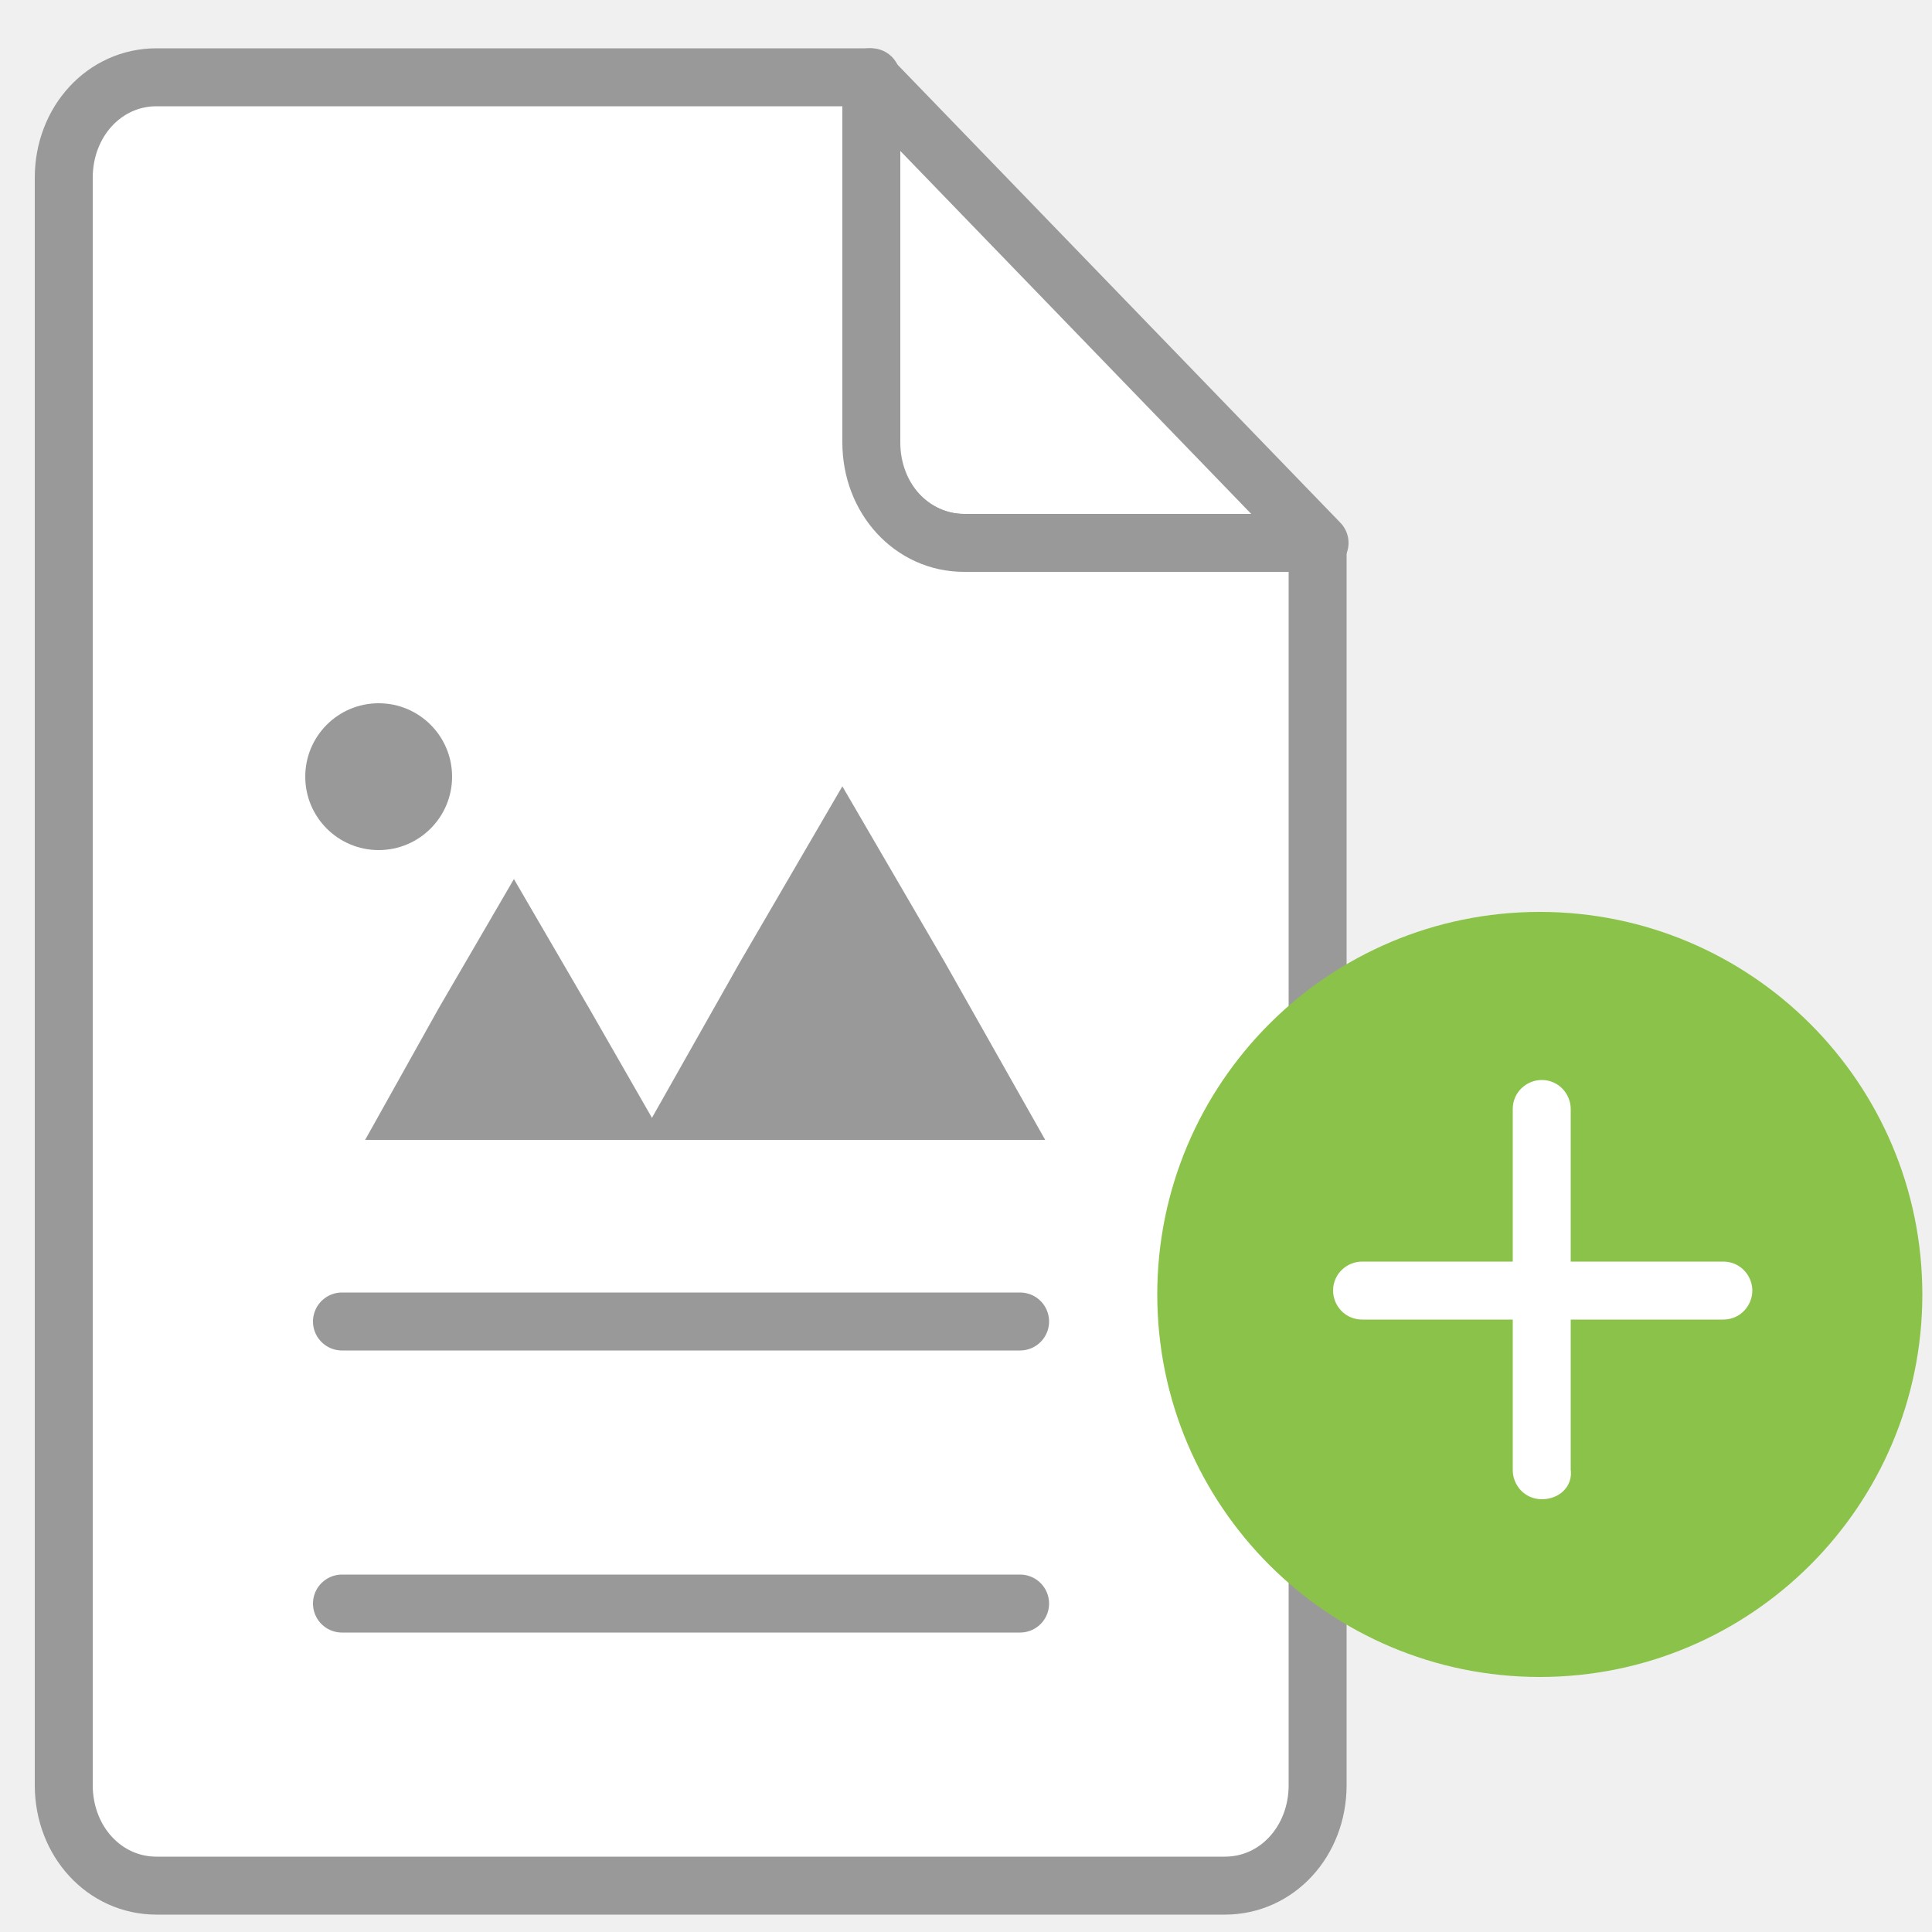
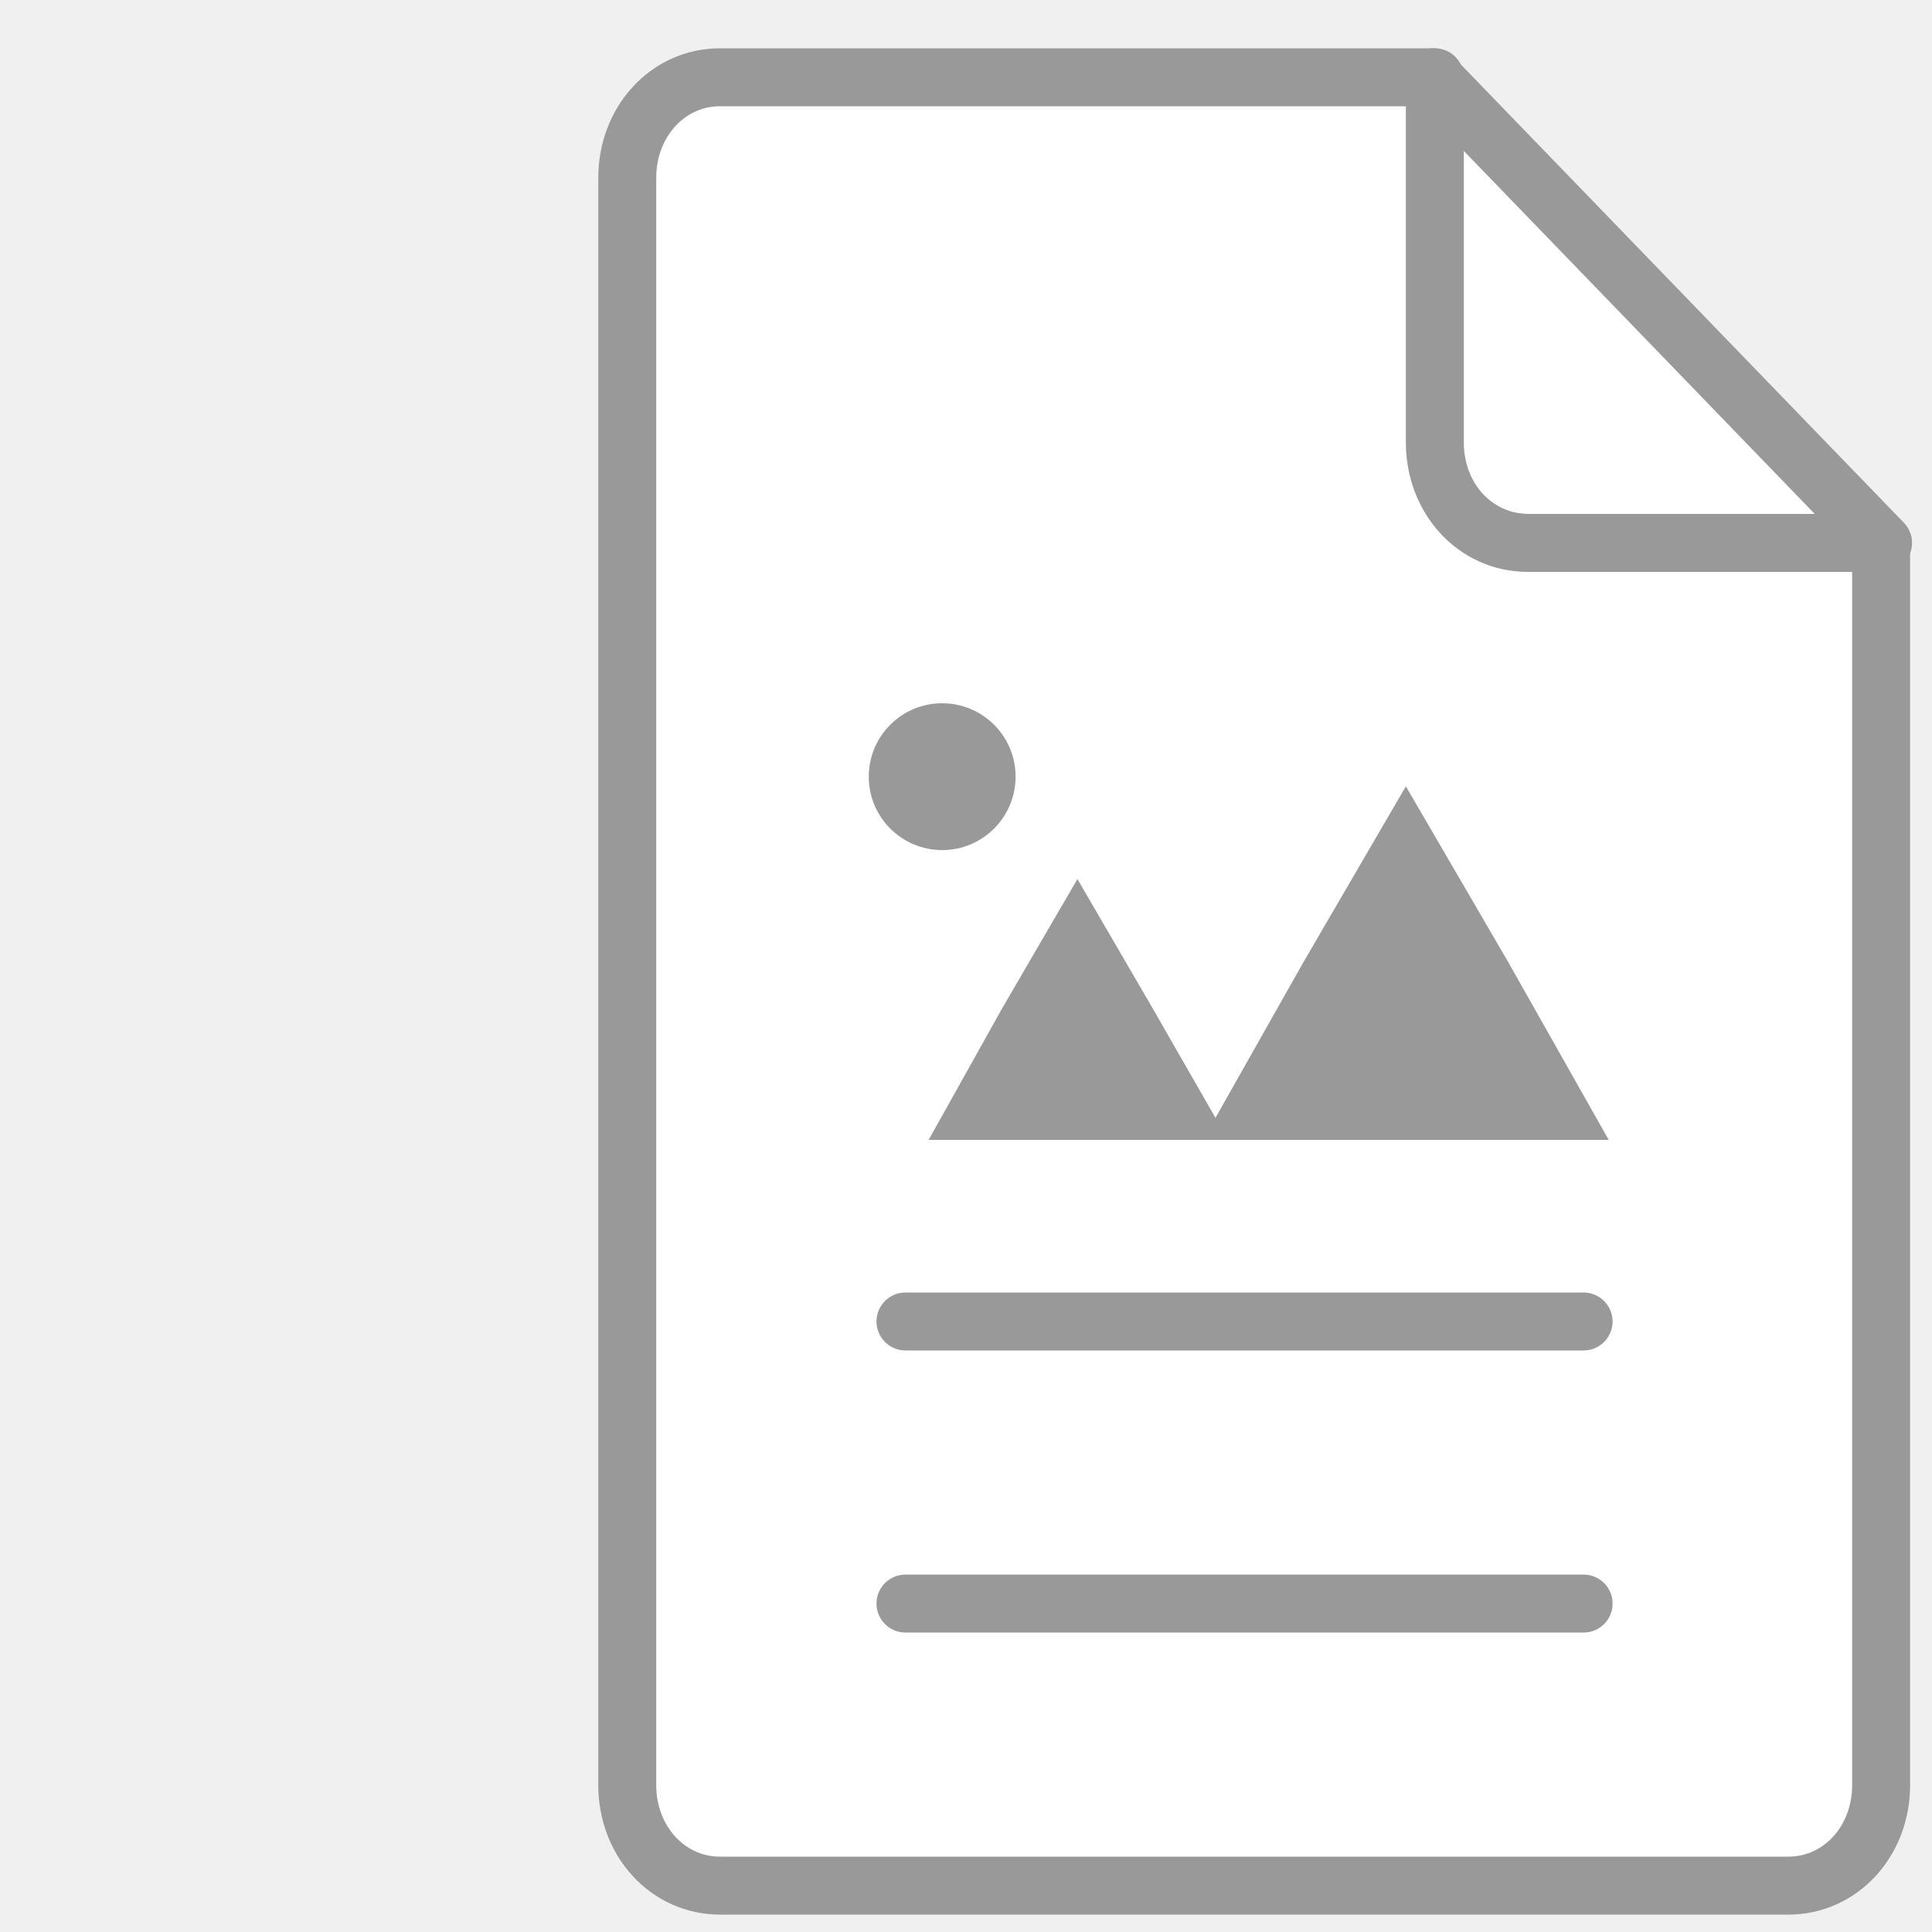
- <svg xmlns="http://www.w3.org/2000/svg" height="24px" width="24px" viewBox="0 0 100 100" enable-background="new 0 0 100 100">
-   <g stroke-miterlimit="10">
-     <g stroke-linejoin="round" stroke-linecap="round" stroke-width="3">
-       <g stroke="#999">
-         <g fill="#fff">
-           <path d="m49.9 28.1h18.4l-23.3-24.1v18.9c0 2.8 2.2 5.2 4.9 5.2z" />
-           <path d="m49.9 28.1c-2.7 0-4.8-2.3-4.8-5.2v-18.9h-37c-2.7 0-4.8 2.3-4.8 5.2v83.2c0 2.9 2.1 5.2 4.8 5.2h55.3c2.7 0 4.8-2.3 4.8-5.2v-64.3c0 0-18.3 0-18.3 0z" />
+ <svg xmlns="http://www.w3.org/2000/svg" height="24px" width="24px" viewBox="0 0 100 100" enable-background="new 0 0 100 100" version="1.1" id="svg32">
+   <defs id="defs36" />
+   <g stroke-miterlimit="10" id="g22">
+     <g stroke-linejoin="round" stroke-linecap="round" stroke-width="3" id="g14">
+       <g id="g10" style="stroke:#999999" transform="translate(29.16667)">
+         <g id="g6" style="fill:#ffffff">
+           <path d="M 49.9,28.1 H 68.3 L 45,4 v 18.9 c 0,2.8 2.2,5.2 4.9,5.2 z" id="path2" />
+           <path d="m 49.9,28.1 c -2.7,0 -4.8,-2.3 -4.8,-5.2 V 4 H 8.1 C 5.4,4 3.3,6.3 3.3,9.2 v 83.2 c 0,2.9 2.1,5.2 4.8,5.2 h 55.3 c 2.7,0 4.8,-2.3 4.8,-5.2 V 28.1 c 0,0 -18.3,0 -18.3,0 z" id="path4" />
        </g>
-         <path d="M17.7,68.4h35.1 M17.7,83h35.1" fill="none" />
+         <path d="M 17.7,68.4 H 52.8 M 17.7,83 h 35.1" id="path8" style="fill:none" />
      </g>
-       <circle cx="79.7" cy="67" r="18.3" fill="#8bc34a" stroke="#8bc34a" />
-     </g>
-     <g fill="#fff" stroke="#fff">
-       <path d="m79.8 77.1c-.6 0-1-.5-1-1v-18.7c0-.6.5-1 1-1 .6 0 1 .5 1 1v18.7c.1.6-.4 1-1 1z" />
-       <path d="m89.2 67.8h-18.7c-.6 0-1-.5-1-1 0-.6.5-1 1-1h18.7c.6 0 1 .5 1 1s-.4 1-1 1z" />
    </g>
  </g>
-   <g fill="#999">
-     <path d="m43.6 40.7l5.3 9.1 5.2 9.2h-21l5.2-9.2 5.3-9.1" />
-     <path d="m26.6 45.5l3.9 6.7 3.9 6.8h-15.5l3.8-6.8 3.9-6.7" />
-     <circle cx="19.6" cy="40.2" r="3.8" />
+   <g id="g30" style="fill:#999999" transform="translate(29.16667)">
+     <path d="m 43.6,40.7 5.3,9.1 5.2,9.2 h -21 l 5.2,-9.2 5.3,-9.1" id="path24" />
+     <path d="m 26.6,45.5 3.9,6.7 3.9,6.8 H 18.9 l 3.8,-6.8 3.9,-6.7" id="path26" />
+     <circle cx="19.6" cy="40.2" r="3.8" id="circle28" />
  </g>
</svg>
